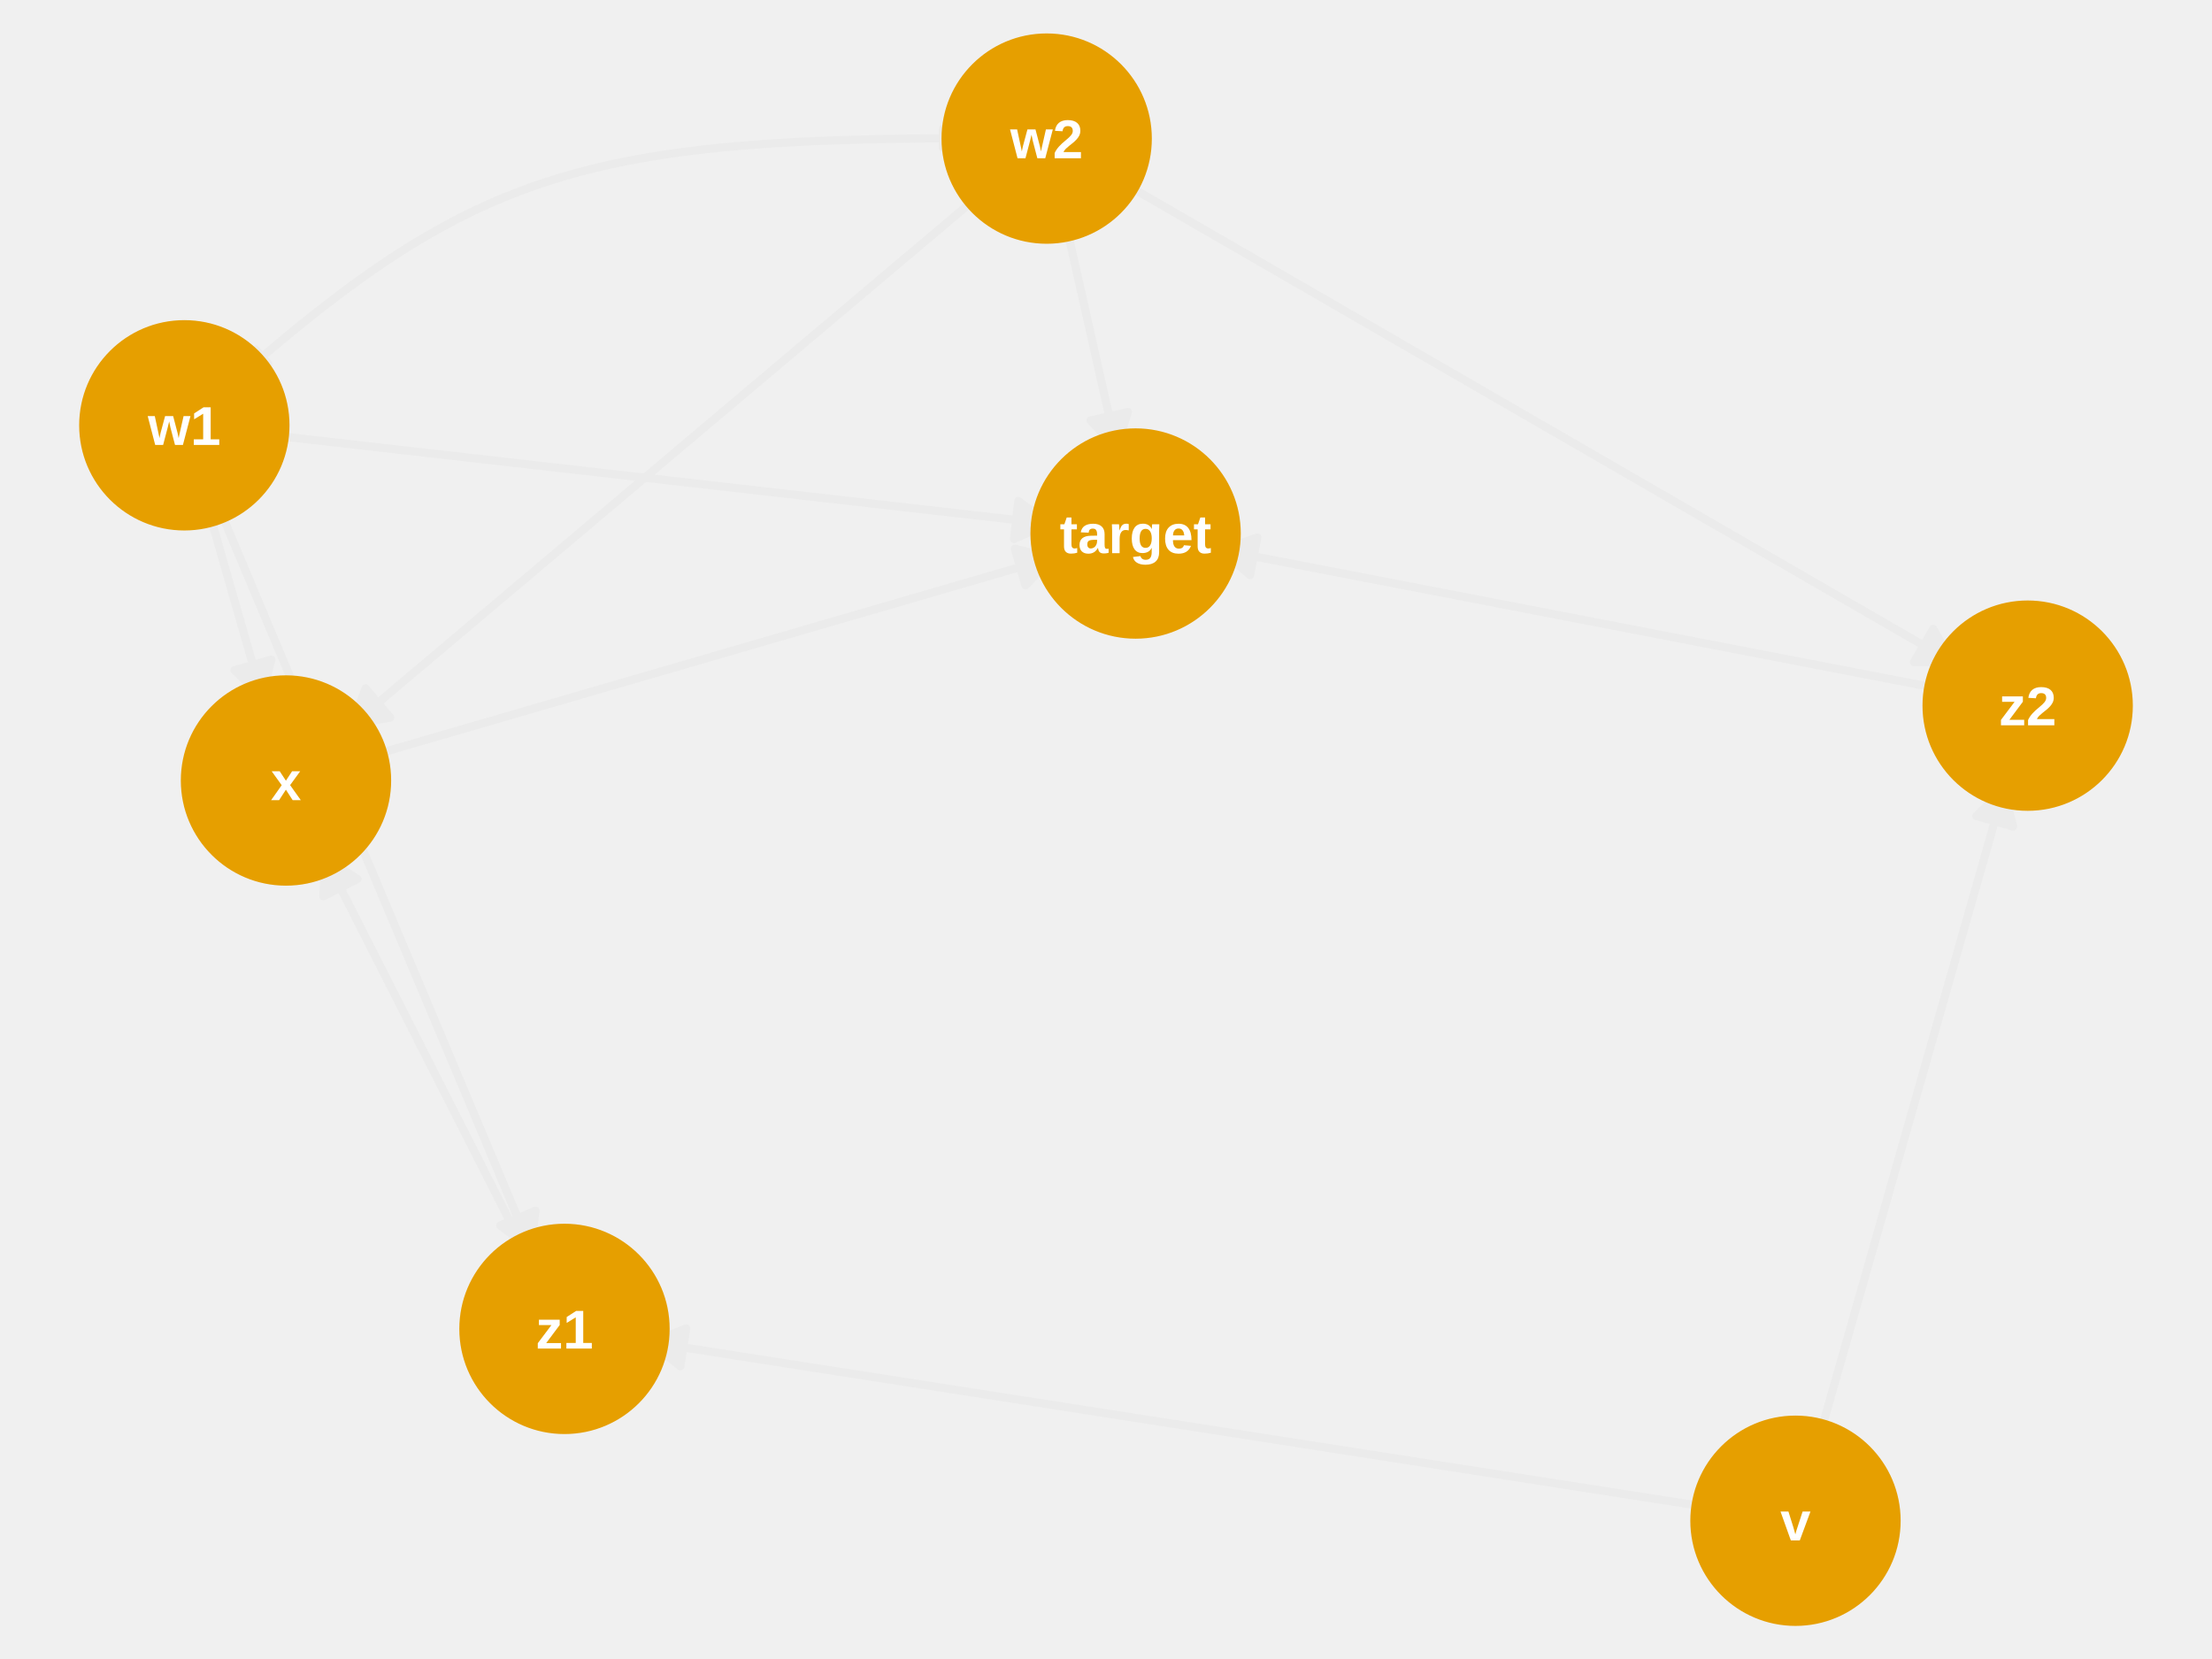
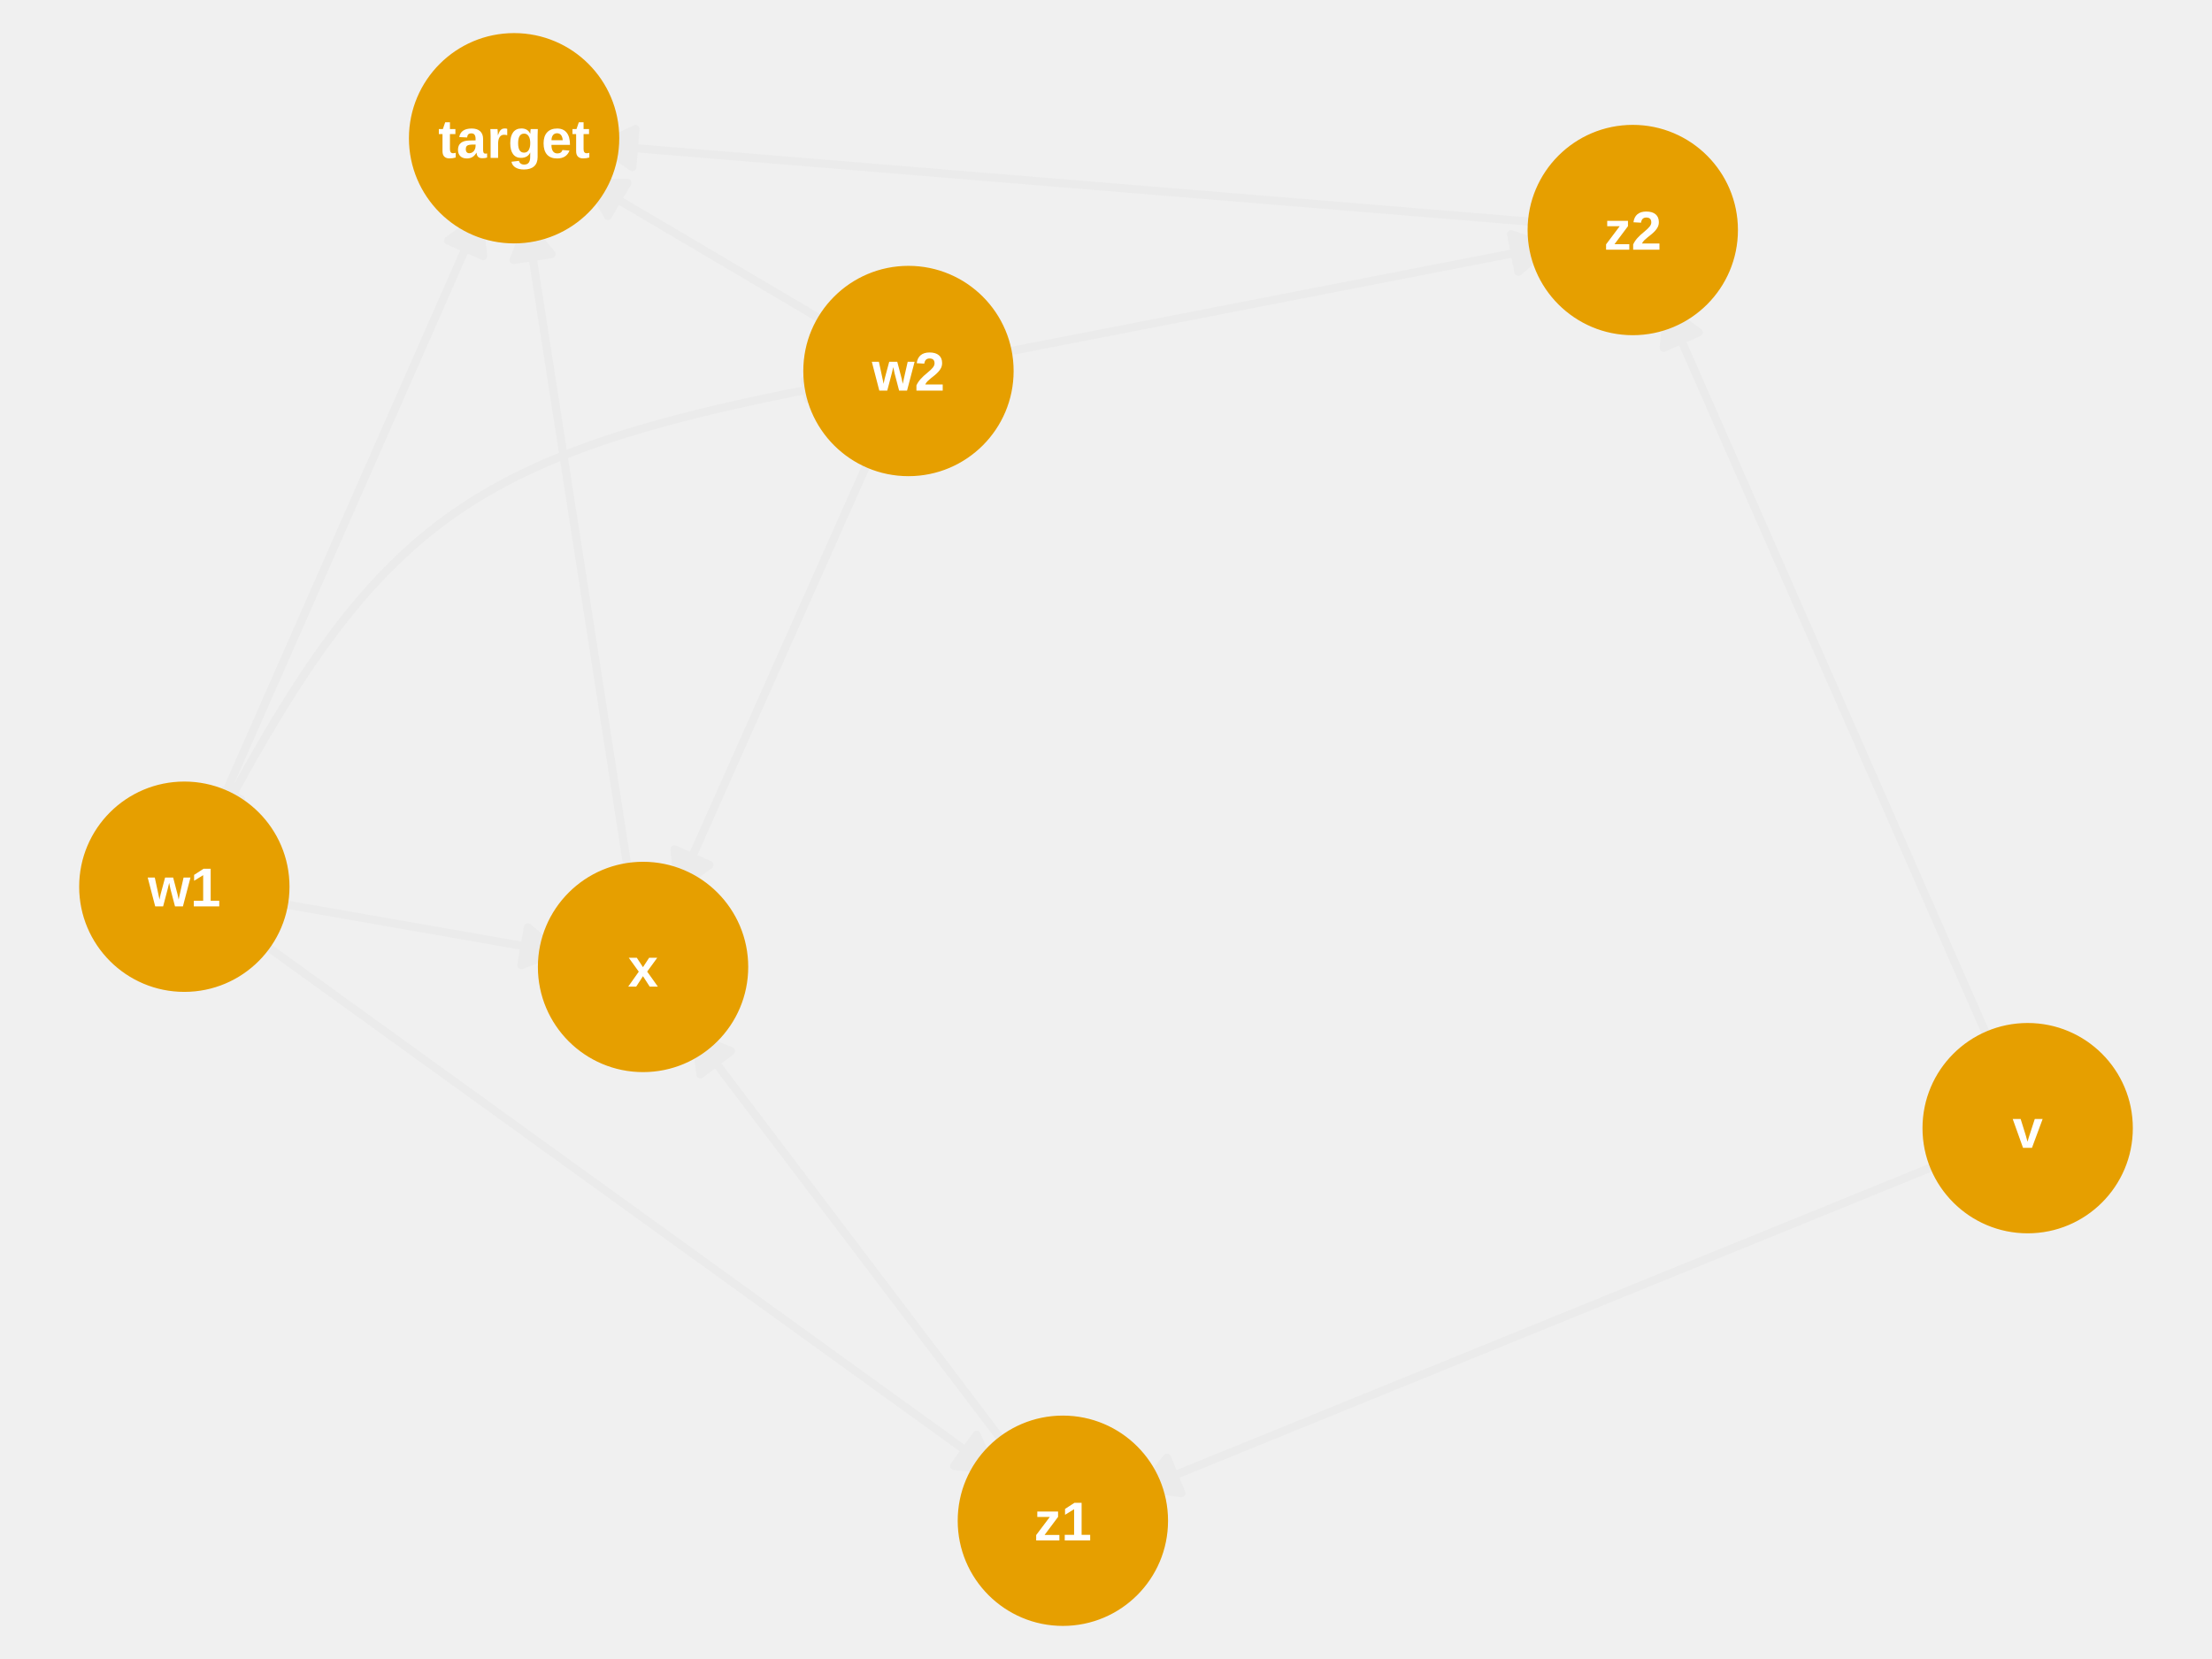
<svg xmlns="http://www.w3.org/2000/svg" class="svglite" width="576.00pt" height="432.00pt" viewBox="0 0 576.00 432.00">
  <defs>
    <style type="text/css">
    .svglite line, .svglite polyline, .svglite polygon, .svglite path, .svglite rect, .svglite circle {
      fill: none;
      stroke: #000000;
      stroke-linecap: round;
      stroke-linejoin: round;
      stroke-miterlimit: 10.00;
    }
    .svglite text {
      white-space: pre;
    }
  </style>
  </defs>
  <rect width="100%" height="100%" style="stroke: none; fill: none;" />
  <defs>
    <clipPath id="cpMC4wMHw1NzYuMDB8MC4wMHw0MzIuMDA=">
      <rect x="0.00" y="0.00" width="576.00" height="432.00" />
    </clipPath>
  </defs>
  <g clip-path="url(#cpMC4wMHw1NzYuMDB8MC4wMHw0MzIuMDA=)">
-     <polyline points="445.14,392.51 444.88,392.47 441.64,391.96 438.40,391.46 435.16,390.95 431.93,390.45 428.69,389.94 425.45,389.44 422.21,388.94 418.97,388.43 415.74,387.93 412.50,387.42 409.26,386.92 406.02,386.41 402.79,385.91 399.55,385.40 396.31,384.90 393.07,384.39 389.83,383.89 386.60,383.38 383.36,382.88 380.12,382.38 376.88,381.87 373.64,381.37 370.41,380.86 367.17,380.36 363.93,379.85 360.69,379.35 357.46,378.84 354.22,378.34 350.98,377.83 347.74,377.33 344.50,376.82 341.27,376.32 338.03,375.82 334.79,375.31 331.55,374.81 328.31,374.30 325.08,373.80 321.84,373.29 318.60,372.79 315.36,372.28 312.13,371.78 308.89,371.27 305.65,370.77 302.41,370.27 299.17,369.76 295.94,369.26 292.70,368.75 289.46,368.25 286.22,367.74 282.98,367.24 279.75,366.73 276.51,366.23 273.27,365.72 270.03,365.22 266.79,364.71 263.56,364.21 260.32,363.71 257.08,363.20 253.84,362.70 250.61,362.19 247.37,361.69 244.13,361.18 240.89,360.68 237.65,360.17 234.42,359.67 231.18,359.16 227.94,358.66 224.70,358.15 221.46,357.65 218.23,357.15 214.99,356.64 211.75,356.14 208.51,355.63 205.28,355.13 202.04,354.62 198.80,354.12 195.56,353.61 192.32,353.11 189.09,352.60 185.85,352.10 182.61,351.59 179.37,351.09 176.13,350.59 172.90,350.08 169.66,349.58 169.40,349.54 " style="stroke-width: 2.13; stroke: #EBEBEB; stroke-linecap: butt;" />
-     <polygon points="178.69,345.94 169.40,349.54 177.16,355.79 " style="stroke-width: 2.13; stroke: #EBEBEB; stroke-linecap: butt; fill: #EBEBEB;" />
-     <polyline points="473.75,374.19 474.26,372.42 474.87,370.27 475.48,368.13 476.09,365.98 476.70,363.84 477.31,361.70 477.92,359.55 478.53,357.41 479.15,355.26 479.76,353.12 480.37,350.98 480.98,348.83 481.59,346.69 482.20,344.55 482.81,342.40 483.42,340.26 484.03,338.11 484.64,335.97 485.25,333.83 485.86,331.68 486.47,329.54 487.08,327.39 487.70,325.25 488.31,323.11 488.92,320.96 489.53,318.82 490.14,316.67 490.75,314.53 491.36,312.39 491.97,310.24 492.58,308.10 493.19,305.95 493.80,303.81 494.41,301.67 495.02,299.52 495.63,297.38 496.24,295.23 496.86,293.09 497.47,290.95 498.08,288.80 498.69,286.66 499.30,284.51 499.91,282.37 500.52,280.23 501.13,278.08 501.74,275.94 502.35,273.79 502.96,271.65 503.57,269.51 504.18,267.36 504.79,265.22 505.40,263.07 506.02,260.93 506.63,258.79 507.24,256.64 507.85,254.50 508.46,252.36 509.07,250.21 509.68,248.07 510.29,245.92 510.90,243.78 511.51,241.64 512.12,239.49 512.73,237.35 513.34,235.20 513.95,233.06 514.57,230.92 515.18,228.77 515.79,226.63 516.40,224.48 517.01,222.34 517.62,220.20 518.23,218.05 518.84,215.91 519.45,213.76 520.06,211.62 520.67,209.48 521.28,207.33 521.79,205.56 " style="stroke-width: 2.13; stroke: #EBEBEB; stroke-linecap: butt;" />
-     <polygon points="524.21,215.22 521.79,205.56 514.63,212.49 " style="stroke-width: 2.13; stroke: #EBEBEB; stroke-linecap: butt; fill: #EBEBEB;" />
-     <polyline points="70.53,113.31 73.02,113.60 75.52,113.88 78.03,114.16 80.53,114.45 83.03,114.73 85.53,115.02 88.03,115.30 90.54,115.59 93.04,115.87 95.54,116.16 98.04,116.44 100.55,116.73 103.05,117.01 105.55,117.30 108.05,117.58 110.55,117.86 113.06,118.15 115.56,118.43 118.06,118.72 120.56,119.00 123.06,119.29 125.57,119.57 128.07,119.86 130.57,120.14 133.07,120.43 135.58,120.71 138.08,121.00 140.58,121.28 143.08,121.57 145.58,121.85 148.09,122.13 150.59,122.42 153.09,122.70 155.59,122.99 158.10,123.27 160.60,123.56 163.10,123.84 165.60,124.13 168.10,124.41 170.61,124.70 173.11,124.98 175.61,125.27 178.11,125.55 180.61,125.83 183.12,126.12 185.62,126.40 188.12,126.69 190.62,126.97 193.13,127.26 195.63,127.54 198.13,127.83 200.63,128.11 203.13,128.40 205.64,128.68 208.14,128.97 210.64,129.25 213.14,129.54 215.65,129.82 218.15,130.10 220.65,130.39 223.15,130.67 225.65,130.96 228.16,131.24 230.66,131.53 233.16,131.81 235.66,132.10 238.16,132.38 240.67,132.67 243.17,132.95 245.67,133.24 248.17,133.52 250.68,133.80 253.18,134.09 255.68,134.37 258.18,134.66 260.68,134.94 263.19,135.23 265.69,135.51 268.19,135.80 270.69,136.08 273.18,136.37 " style="stroke-width: 2.13; stroke: #EBEBEB; stroke-linecap: butt;" />
-     <polygon points="264.05,140.34 273.18,136.37 265.17,130.44 " style="stroke-width: 2.13; stroke: #EBEBEB; stroke-linecap: butt; fill: #EBEBEB;" />
-     <polyline points="54.24,132.55 54.42,133.17 54.68,134.10 54.95,135.04 55.22,135.97 55.49,136.91 55.75,137.84 56.02,138.78 56.29,139.71 56.56,140.64 56.82,141.58 57.09,142.51 57.36,143.45 57.63,144.38 57.89,145.32 58.16,146.25 58.43,147.18 58.70,148.12 58.96,149.05 59.23,149.99 59.50,150.92 59.76,151.85 60.03,152.79 60.30,153.72 60.57,154.66 60.83,155.59 61.10,156.53 61.37,157.46 61.64,158.39 61.90,159.33 62.17,160.26 62.44,161.20 62.71,162.13 62.97,163.07 63.24,164.00 63.51,164.93 63.78,165.87 64.04,166.80 64.31,167.74 64.58,168.67 64.85,169.61 65.11,170.54 65.38,171.47 65.65,172.41 65.91,173.34 66.18,174.28 66.45,175.21 66.72,176.14 66.98,177.08 67.25,178.01 67.52,178.95 67.79,179.88 68.05,180.82 68.23,181.44 " style="stroke-width: 2.13; stroke: #EBEBEB; stroke-linecap: butt;" />
-     <polygon points="61.07,174.51 68.23,181.44 70.65,171.77 " style="stroke-width: 2.13; stroke: #EBEBEB; stroke-linecap: butt; fill: #EBEBEB;" />
-     <polyline points="56.79,131.65 57.00,132.14 58.00,134.52 59.00,136.89 60.00,139.27 61.00,141.65 62.00,144.02 63.00,146.40 64.00,148.78 65.00,151.15 66.00,153.53 67.00,155.91 68.00,158.28 69.00,160.66 70.00,163.04 71.00,165.41 72.00,167.79 73.00,170.17 74.00,172.54 75.00,174.92 76.00,177.30 77.00,179.67 78.00,182.05 79.00,184.43 80.00,186.80 81.00,189.18 82.00,191.56 83.00,193.93 84.00,196.31 85.00,198.69 86.00,201.06 87.00,203.44 88.00,205.82 89.00,208.19 90.00,210.57 91.00,212.95 92.00,215.32 93.00,217.70 94.00,220.08 95.00,222.45 96.00,224.83 97.00,227.21 98.00,229.58 99.00,231.96 100.00,234.34 101.00,236.71 102.00,239.09 103.00,241.47 104.00,243.84 105.00,246.22 106.00,248.60 107.00,250.98 108.00,253.35 109.00,255.73 110.00,258.11 111.00,260.48 112.00,262.86 113.00,265.24 114.00,267.61 115.00,269.99 116.00,272.37 117.00,274.74 118.00,277.12 119.00,279.50 120.00,281.87 121.00,284.25 122.00,286.63 123.00,289.00 124.00,291.38 125.00,293.76 126.00,296.13 127.00,298.51 128.00,300.89 129.00,303.26 129.99,305.64 130.99,308.02 131.99,310.39 132.99,312.77 133.99,315.15 134.99,317.52 135.99,319.90 136.99,322.28 137.99,324.65 138.20,325.14 " style="stroke-width: 2.13; stroke: #EBEBEB; stroke-linecap: butt;" />
-     <polygon points="130.26,319.12 138.20,325.14 139.45,315.26 " style="stroke-width: 2.13; stroke: #EBEBEB; stroke-linecap: butt; fill: #EBEBEB;" />
-     <polyline points="277.53,58.21 277.70,58.94 277.93,59.98 278.17,61.02 278.40,62.06 278.63,63.10 278.87,64.14 279.10,65.18 279.34,66.22 279.57,67.25 279.80,68.29 280.04,69.33 280.27,70.37 280.51,71.41 280.74,72.45 280.97,73.49 281.21,74.53 281.44,75.56 281.68,76.60 281.91,77.64 282.14,78.68 282.38,79.72 282.61,80.76 282.85,81.80 283.08,82.84 283.31,83.87 283.55,84.91 283.78,85.95 284.01,86.99 284.25,88.03 284.48,89.07 284.72,90.11 284.95,91.15 285.18,92.18 285.42,93.22 285.65,94.26 285.89,95.30 286.12,96.34 286.35,97.38 286.59,98.42 286.82,99.46 287.06,100.49 287.29,101.53 287.52,102.57 287.76,103.61 287.99,104.65 288.23,105.69 288.46,106.73 288.69,107.77 288.93,108.80 289.16,109.84 289.40,110.88 289.63,111.92 289.86,112.96 290.10,114.00 290.33,115.04 290.57,116.08 290.73,116.81 " style="stroke-width: 2.13; stroke: #EBEBEB; stroke-linecap: butt;" />
-     <polygon points="283.98,109.48 290.73,116.81 293.69,107.29 " style="stroke-width: 2.13; stroke: #EBEBEB; stroke-linecap: butt; fill: #EBEBEB;" />
-     <polyline points="255.22,50.72 254.54,51.29 252.54,52.98 250.54,54.66 248.54,56.35 246.54,58.04 244.54,59.73 242.54,61.42 240.54,63.11 238.54,64.79 236.54,66.48 234.53,68.17 232.53,69.86 230.53,71.55 228.53,73.24 226.53,74.92 224.53,76.61 222.53,78.30 220.53,79.99 218.53,81.68 216.53,83.37 214.53,85.05 212.53,86.74 210.52,88.43 208.52,90.12 206.52,91.81 204.52,93.50 202.52,95.18 200.52,96.87 198.52,98.56 196.52,100.25 194.52,101.94 192.52,103.63 190.52,105.31 188.52,107.00 186.52,108.69 184.51,110.38 182.51,112.07 180.51,113.76 178.51,115.44 176.51,117.13 174.51,118.82 172.51,120.51 170.51,122.20 168.51,123.89 166.51,125.57 164.51,127.26 162.51,128.95 160.51,130.64 158.50,132.33 156.50,134.02 154.50,135.70 152.50,137.39 150.50,139.08 148.50,140.77 146.50,142.46 144.50,144.15 142.50,145.83 140.50,147.52 138.50,149.21 136.50,150.90 134.49,152.59 132.49,154.28 130.49,155.96 128.49,157.65 126.49,159.34 124.49,161.03 122.49,162.72 120.49,164.41 118.49,166.09 116.49,167.78 114.49,169.47 112.49,171.16 110.49,172.85 108.48,174.54 106.48,176.22 104.48,177.91 102.48,179.60 100.48,181.29 98.48,182.98 96.48,184.67 94.48,186.35 92.48,188.04 91.80,188.61 " style="stroke-width: 2.13; stroke: #EBEBEB; stroke-linecap: butt;" />
-     <polygon points="95.18,179.24 91.80,188.61 101.61,186.86 " style="stroke-width: 2.13; stroke: #EBEBEB; stroke-linecap: butt; fill: #EBEBEB;" />
-     <polyline points="292.18,47.44 293.19,48.02 295.77,49.52 298.35,51.01 300.93,52.50 303.51,53.99 306.09,55.48 308.67,56.97 311.25,58.46 313.83,59.96 316.41,61.45 319.00,62.94 321.58,64.43 324.16,65.92 326.74,67.41 329.32,68.90 331.90,70.40 334.48,71.89 337.06,73.38 339.64,74.87 342.22,76.36 344.80,77.85 347.38,79.34 349.96,80.84 352.54,82.33 355.12,83.82 357.70,85.31 360.28,86.80 362.86,88.29 365.44,89.79 368.02,91.28 370.60,92.77 373.18,94.26 375.76,95.75 378.34,97.24 380.92,98.73 383.50,100.23 386.08,101.72 388.66,103.21 391.24,104.70 393.82,106.19 396.40,107.68 398.98,109.17 401.56,110.67 404.15,112.16 406.73,113.65 409.31,115.14 411.89,116.63 414.47,118.12 417.05,119.61 419.63,121.11 422.21,122.60 424.79,124.09 427.37,125.58 429.95,127.07 432.53,128.56 435.11,130.06 437.69,131.55 440.27,133.04 442.85,134.53 445.43,136.02 448.01,137.51 450.59,139.00 453.17,140.50 455.75,141.99 458.33,143.48 460.91,144.97 463.49,146.46 466.07,147.95 468.65,149.44 471.23,150.94 473.81,152.43 476.39,153.92 478.97,155.41 481.55,156.90 484.13,158.39 486.72,159.89 489.30,161.38 491.88,162.87 494.46,164.36 497.04,165.85 499.62,167.34 502.20,168.83 504.78,170.33 507.36,171.82 508.37,172.40 " style="stroke-width: 2.13; stroke: #EBEBEB; stroke-linecap: butt;" />
-     <polygon points="498.40,172.40 508.37,172.40 503.39,163.77 " style="stroke-width: 2.13; stroke: #EBEBEB; stroke-linecap: butt; fill: #EBEBEB;" />
-     <polyline points="96.25,196.91 96.82,196.74 99.05,196.09 101.29,195.44 103.52,194.79 105.76,194.14 107.99,193.49 110.23,192.84 112.46,192.19 114.70,191.54 116.93,190.90 119.17,190.25 121.40,189.60 123.64,188.95 125.87,188.30 128.11,187.65 130.34,187.00 132.58,186.35 134.81,185.70 137.04,185.05 139.28,184.40 141.51,183.75 143.75,183.10 145.98,182.45 148.22,181.80 150.45,181.15 152.69,180.50 154.92,179.85 157.16,179.20 159.39,178.55 161.63,177.90 163.86,177.25 166.10,176.60 168.33,175.95 170.57,175.31 172.80,174.66 175.04,174.01 177.27,173.36 179.51,172.71 181.74,172.06 183.98,171.41 186.21,170.76 188.44,170.11 190.68,169.46 192.91,168.81 195.15,168.16 197.38,167.51 199.62,166.86 201.85,166.21 204.09,165.56 206.32,164.91 208.56,164.26 210.79,163.61 213.03,162.96 215.26,162.31 217.50,161.66 219.73,161.01 221.97,160.36 224.20,159.72 226.44,159.07 228.67,158.42 230.91,157.77 233.14,157.12 235.38,156.47 237.61,155.82 239.84,155.17 242.08,154.52 244.31,153.87 246.55,153.22 248.78,152.57 251.02,151.92 253.25,151.27 255.49,150.62 257.72,149.97 259.96,149.32 262.19,148.67 264.43,148.02 266.66,147.37 268.90,146.72 271.13,146.07 273.37,145.42 273.94,145.26 " style="stroke-width: 2.13; stroke: #EBEBEB; stroke-linecap: butt;" />
-     <polygon points="267.04,152.45 273.94,145.26 264.26,142.88 " style="stroke-width: 2.13; stroke: #EBEBEB; stroke-linecap: butt; fill: #EBEBEB;" />
-     <polyline points="136.73,325.82 136.01,324.41 135.27,322.96 134.54,321.52 133.81,320.08 133.08,318.64 132.34,317.19 131.61,315.75 130.88,314.31 130.15,312.87 129.41,311.42 128.68,309.98 127.95,308.54 127.21,307.10 126.48,305.65 125.75,304.21 125.02,302.77 124.28,301.33 123.55,299.88 122.82,298.44 122.09,297.00 121.35,295.56 120.62,294.11 119.89,292.67 119.16,291.23 118.42,289.79 117.69,288.34 116.96,286.90 116.23,285.46 115.49,284.02 114.76,282.57 114.03,281.13 113.30,279.69 112.56,278.25 111.83,276.80 111.10,275.36 110.37,273.92 109.63,272.48 108.90,271.03 108.17,269.59 107.44,268.15 106.70,266.71 105.97,265.26 105.24,263.82 104.51,262.38 103.77,260.94 103.04,259.49 102.31,258.05 101.58,256.61 100.84,255.17 100.11,253.72 99.38,252.28 98.65,250.84 97.91,249.40 97.18,247.95 96.45,246.51 95.71,245.07 94.98,243.63 94.25,242.18 93.52,240.74 92.78,239.30 92.05,237.86 91.32,236.41 90.59,234.97 89.85,233.53 89.12,232.09 88.39,230.64 87.66,229.20 86.92,227.76 86.19,226.32 85.46,224.87 84.74,223.46 " style="stroke-width: 2.13; stroke: #EBEBEB; stroke-linecap: butt;" />
-     <polygon points="93.09,228.89 84.74,223.46 84.20,233.40 " style="stroke-width: 2.13; stroke: #EBEBEB; stroke-linecap: butt; fill: #EBEBEB;" />
-     <polyline points="505.73,179.45 504.54,179.22 502.19,178.77 499.84,178.32 497.50,177.86 495.15,177.41 492.81,176.96 490.46,176.51 488.11,176.05 485.77,175.60 483.42,175.15 481.07,174.69 478.73,174.24 476.38,173.79 474.03,173.34 471.69,172.88 469.34,172.43 467.00,171.98 464.65,171.53 462.30,171.07 459.96,170.62 457.61,170.17 455.26,169.71 452.92,169.26 450.57,168.81 448.23,168.36 445.88,167.90 443.53,167.45 441.19,167.00 438.84,166.54 436.49,166.09 434.15,165.64 431.80,165.19 429.45,164.73 427.11,164.28 424.76,163.83 422.42,163.38 420.07,162.92 417.72,162.47 415.38,162.02 413.03,161.56 410.68,161.11 408.34,160.66 405.99,160.21 403.65,159.75 401.30,159.30 398.95,158.85 396.61,158.40 394.26,157.94 391.91,157.49 389.57,157.04 387.22,156.58 384.87,156.13 382.53,155.68 380.18,155.23 377.84,154.77 375.49,154.32 373.14,153.87 370.80,153.42 368.45,152.96 366.10,152.51 363.76,152.06 361.41,151.60 359.07,151.15 356.72,150.70 354.37,150.25 352.03,149.79 349.68,149.34 347.33,148.89 344.99,148.44 342.64,147.98 340.29,147.53 337.95,147.08 335.60,146.62 333.26,146.17 330.91,145.72 328.56,145.27 326.22,144.81 323.87,144.36 321.52,143.91 319.18,143.46 317.98,143.22 " style="stroke-width: 2.13; stroke: #EBEBEB; stroke-linecap: butt;" />
-     <polygon points="327.40,139.97 317.98,143.22 325.51,149.75 " style="stroke-width: 2.13; stroke: #EBEBEB; stroke-linecap: butt; fill: #EBEBEB;" />
-     <polyline points="64.99,95.73 65.25,95.49 67.29,93.74 69.31,92.02 71.31,90.34 73.29,88.69 75.24,87.07 77.18,85.48 79.10,83.93 81.01,82.41 82.89,80.91 84.77,79.45 86.63,78.03 88.47,76.63 90.30,75.26 92.13,73.92 93.94,72.61 95.74,71.33 97.53,70.08 99.32,68.86 101.10,67.67 102.88,66.50 104.65,65.36 106.41,64.25 108.17,63.17 109.94,62.11 111.70,61.08 113.46,60.08 115.22,59.10 116.98,58.15 118.74,57.22 120.51,56.32 122.29,55.44 124.07,54.59 125.85,53.76 127.65,52.96 129.45,52.17 131.26,51.41 133.08,50.68 134.91,49.96 136.76,49.27 138.62,48.60 140.49,47.95 142.37,47.33 144.28,46.72 146.20,46.13 148.13,45.57 150.09,45.02 152.06,44.50 154.06,43.99 156.08,43.50 158.12,43.04 160.18,42.58 162.27,42.15 164.38,41.74 166.52,41.34 168.68,40.96 170.88,40.60 173.10,40.25 175.35,39.92 177.63,39.61 179.95,39.31 182.30,39.02 184.68,38.76 187.09,38.50 189.54,38.26 192.03,38.04 194.56,37.83 197.12,37.63 199.72,37.44 202.36,37.27 205.05,37.11 207.77,36.96 210.54,36.83 213.36,36.70 216.21,36.59 219.12,36.49 222.07,36.40 225.06,36.32 228.11,36.24 231.20,36.18 234.35,36.13 237.55,36.09 240.80,36.05 244.10,36.03 247.46,36.01 249.87,36.02 " style="stroke-width: 2.13; stroke: #EBEBEB; stroke-linecap: butt;" />
-     <polygon points="66.57,91.00 64.99,95.73 69.87,94.73 " style="stroke-width: 2.13; stroke: #EBEBEB; stroke-linecap: butt; fill: #EBEBEB;" />
-     <polygon points="245.55,38.50 249.87,36.02 245.57,33.51 " style="stroke-width: 2.13; stroke: #EBEBEB; stroke-linecap: butt; fill: #EBEBEB;" />
-     <circle cx="295.71" cy="138.93" r="27.03" style="stroke-width: 0.71; stroke: #E69F00; fill: #E69F00;" />
-     <circle cx="467.54" cy="396.00" r="27.03" style="stroke-width: 0.71; stroke: #E69F00; fill: #E69F00;" />
-     <circle cx="48.00" cy="110.75" r="27.03" style="stroke-width: 0.71; stroke: #E69F00; fill: #E69F00;" />
-     <circle cx="272.55" cy="36.09" r="27.03" style="stroke-width: 0.71; stroke: #E69F00; fill: #E69F00;" />
-     <circle cx="74.47" cy="203.24" r="27.03" style="stroke-width: 0.71; stroke: #E69F00; fill: #E69F00;" />
-     <circle cx="146.99" cy="346.04" r="27.03" style="stroke-width: 0.71; stroke: #E69F00; fill: #E69F00;" />
-     <circle cx="528.00" cy="183.75" r="27.03" style="stroke-width: 0.71; stroke: #E69F00; fill: #E69F00;" />
-     <text x="295.71" y="144.04" text-anchor="middle" style="font-size: 14.23px; font-weight: bold;fill: #FFFFFF; font-family: &quot;Arial&quot;;" textLength="39.51px" lengthAdjust="spacingAndGlyphs">target</text>
-     <text x="467.54" y="401.12" text-anchor="middle" style="font-size: 14.23px; font-weight: bold;fill: #FFFFFF; font-family: &quot;Arial&quot;;" textLength="7.91px" lengthAdjust="spacingAndGlyphs">v</text>
-     <text x="48.00" y="115.86" text-anchor="middle" style="font-size: 14.23px; font-weight: bold;fill: #FFFFFF; font-family: &quot;Arial&quot;;" textLength="18.96px" lengthAdjust="spacingAndGlyphs">w1</text>
-     <text x="272.55" y="41.21" text-anchor="middle" style="font-size: 14.23px; font-weight: bold;fill: #FFFFFF; font-family: &quot;Arial&quot;;" textLength="18.96px" lengthAdjust="spacingAndGlyphs">w2</text>
-     <text x="74.47" y="208.35" text-anchor="middle" style="font-size: 14.23px; font-weight: bold;fill: #FFFFFF; font-family: &quot;Arial&quot;;" textLength="7.91px" lengthAdjust="spacingAndGlyphs">x</text>
-     <text x="146.99" y="351.16" text-anchor="middle" style="font-size: 14.23px; font-weight: bold;fill: #FFFFFF; font-family: &quot;Arial&quot;;" textLength="15.02px" lengthAdjust="spacingAndGlyphs">z1</text>
-     <text x="528.00" y="188.86" text-anchor="middle" style="font-size: 14.23px; font-weight: bold;fill: #FFFFFF; font-family: &quot;Arial&quot;;" textLength="15.02px" lengthAdjust="spacingAndGlyphs">z2</text>
+     <polyline points="507.00,302.32 505.16,303.07 502.62,304.10 500.09,305.13 497.55,306.16 495.01,307.20 492.47,308.23 489.93,309.26 487.40,310.29 484.86,311.33 482.32,312.36 479.78,313.39 477.25,314.42 474.71,315.46 472.17,316.49 469.63,317.52 467.10,318.56 464.56,319.59 462.02,320.62 459.48,321.65 456.94,322.69 454.41,323.72 451.87,324.75 449.33,325.78 446.79,326.82 444.26,327.85 441.72,328.88 439.18,329.91 436.64,330.95 434.11,331.98 431.57,333.01 429.03,334.04 426.49,335.08 423.95,336.11 421.42,337.14 418.88,338.17 416.34,339.21 413.80,340.24 411.27,341.27 408.73,342.31 406.19,343.34 403.65,344.37 401.12,345.40 398.58,346.44 396.04,347.47 393.50,348.50 390.96,349.53 388.43,350.57 385.89,351.60 383.35,352.63 380.81,353.66 378.28,354.70 375.74,355.73 373.20,356.76 370.66,357.79 368.13,358.83 365.59,359.86 363.05,360.89 360.51,361.92 357.97,362.96 355.44,363.99 352.90,365.02 350.36,366.05 347.82,367.09 345.29,368.12 342.75,369.15 340.21,370.19 337.67,371.22 335.14,372.25 332.60,373.28 330.06,374.32 327.52,375.35 324.98,376.38 322.45,377.41 319.91,378.45 317.37,379.48 314.83,380.51 312.30,381.54 309.76,382.58 307.22,383.61 304.68,384.64 302.15,385.67 299.61,386.71 297.77,387.45 " style="stroke-width: 2.13; stroke: #EBEBEB; stroke-linecap: butt;" />
+     <polygon points="303.89,379.59 297.77,387.45 307.64,388.82 " style="stroke-width: 2.13; stroke: #EBEBEB; stroke-linecap: butt; fill: #EBEBEB;" />
+     <polyline points="518.87,273.01 518.65,272.51 517.61,270.15 516.57,267.79 515.54,265.43 514.50,263.06 513.46,260.70 512.42,258.34 511.38,255.98 510.34,253.61 509.30,251.25 508.26,248.89 507.23,246.53 506.19,244.16 505.15,241.80 504.11,239.44 503.07,237.08 502.03,234.71 500.99,232.35 499.95,229.99 498.92,227.63 497.88,225.27 496.84,222.90 495.80,220.54 494.76,218.18 493.72,215.82 492.68,213.45 491.65,211.09 490.61,208.73 489.57,206.37 488.53,204.00 487.49,201.64 486.45,199.28 485.41,196.92 484.37,194.56 483.34,192.19 482.30,189.83 481.26,187.47 480.22,185.11 479.18,182.74 478.14,180.38 477.10,178.02 476.06,175.66 475.03,173.29 473.99,170.93 472.95,168.57 471.91,166.21 470.87,163.84 469.83,161.48 468.79,159.12 467.75,156.76 466.72,154.40 465.68,152.03 464.64,149.67 463.60,147.31 462.56,144.95 461.52,142.58 460.48,140.22 459.45,137.86 458.41,135.50 457.37,133.13 456.33,130.77 455.29,128.41 454.25,126.05 453.21,123.69 452.17,121.32 451.14,118.96 450.10,116.60 449.06,114.24 448.02,111.87 446.98,109.51 445.94,107.15 444.90,104.79 443.86,102.42 442.83,100.06 441.79,97.70 440.75,95.34 439.71,92.97 438.67,90.61 437.63,88.25 436.59,85.89 435.55,83.53 434.52,81.16 434.30,80.66 " style="stroke-width: 2.13; stroke: #EBEBEB; stroke-linecap: butt;" />
+     <polygon points="442.33,86.55 434.30,80.66 433.21,90.56 " style="stroke-width: 2.13; stroke: #EBEBEB; stroke-linecap: butt; fill: #EBEBEB;" />
+     <polyline points="57.14,210.15 57.54,209.24 58.41,207.28 59.28,205.31 60.14,203.34 61.01,201.37 61.88,199.40 62.74,197.43 63.61,195.46 64.48,193.49 65.35,191.53 66.21,189.56 67.08,187.59 67.95,185.62 68.82,183.65 69.68,181.68 70.55,179.71 71.42,177.75 72.29,175.78 73.15,173.81 74.02,171.84 74.89,169.87 75.75,167.90 76.62,165.93 77.49,163.96 78.36,162.00 79.22,160.03 80.09,158.06 80.96,156.09 81.83,154.12 82.69,152.15 83.56,150.18 84.43,148.21 85.29,146.25 86.16,144.28 87.03,142.31 87.90,140.34 88.76,138.37 89.63,136.40 90.50,134.43 91.37,132.47 92.23,130.50 93.10,128.53 93.97,126.56 94.84,124.59 95.70,122.62 96.57,120.65 97.44,118.68 98.30,116.72 99.17,114.75 100.04,112.78 100.91,110.81 101.77,108.84 102.64,106.87 103.51,104.90 104.38,102.94 105.24,100.97 106.11,99.00 106.98,97.03 107.85,95.06 108.71,93.09 109.58,91.12 110.45,89.15 111.31,87.19 112.18,85.22 113.05,83.25 113.92,81.28 114.78,79.31 115.65,77.34 116.52,75.37 117.39,73.40 118.25,71.44 119.12,69.47 119.99,67.50 120.86,65.53 121.72,63.56 122.59,61.59 123.46,59.62 124.32,57.66 124.72,56.75 " style="stroke-width: 2.13; stroke: #EBEBEB; stroke-linecap: butt;" />
+     <polygon points="125.80,66.66 124.72,56.75 116.69,62.64 " style="stroke-width: 2.13; stroke: #EBEBEB; stroke-linecap: butt; fill: #EBEBEB;" />
+     <polyline points="70.34,234.81 70.93,234.91 72.13,235.12 73.34,235.33 74.54,235.54 75.75,235.75 76.96,235.96 78.16,236.17 79.37,236.39 80.58,236.60 81.78,236.81 82.99,237.02 84.20,237.23 85.40,237.44 86.61,237.65 87.82,237.86 89.02,238.07 90.23,238.29 91.44,238.50 92.64,238.71 93.85,238.92 95.06,239.13 96.26,239.34 97.47,239.55 98.68,239.76 99.88,239.97 101.09,240.18 102.30,240.40 103.50,240.61 104.71,240.82 105.92,241.03 107.12,241.24 108.33,241.45 109.54,241.66 110.74,241.87 111.95,242.08 113.16,242.29 114.36,242.51 115.57,242.72 116.78,242.93 117.98,243.14 119.19,243.35 120.39,243.56 121.60,243.77 122.81,243.98 124.01,244.19 125.22,244.40 126.43,244.62 127.63,244.83 128.84,245.04 130.05,245.25 131.25,245.46 132.46,245.67 133.67,245.88 134.87,246.09 136.08,246.30 137.29,246.51 138.49,246.73 139.70,246.94 140.91,247.15 142.11,247.36 143.32,247.57 144.53,247.78 145.11,247.88 " style="stroke-width: 2.13; stroke: #EBEBEB; stroke-linecap: butt;" />
+     <polygon points="135.76,251.30 145.11,247.88 137.47,241.49 " style="stroke-width: 2.13; stroke: #EBEBEB; stroke-linecap: butt; fill: #EBEBEB;" />
+     <polyline points="66.39,244.17 66.49,244.24 68.80,245.91 71.11,247.58 73.42,249.24 75.73,250.91 78.04,252.58 80.35,254.25 82.66,255.91 84.97,257.58 87.28,259.25 89.59,260.92 91.91,262.59 94.22,264.25 96.53,265.92 98.84,267.59 101.15,269.26 103.46,270.92 105.77,272.59 108.08,274.26 110.39,275.93 112.70,277.59 115.01,279.26 117.32,280.93 119.63,282.60 121.95,284.27 124.26,285.93 126.57,287.60 128.88,289.27 131.19,290.94 133.50,292.60 135.81,294.27 138.12,295.94 140.43,297.61 142.74,299.27 145.05,300.94 147.36,302.61 149.67,304.28 151.99,305.95 154.30,307.61 156.61,309.28 158.92,310.95 161.23,312.62 163.54,314.28 165.85,315.95 168.16,317.62 170.47,319.29 172.78,320.95 175.09,322.62 177.40,324.29 179.72,325.96 182.03,327.63 184.34,329.29 186.65,330.96 188.96,332.63 191.27,334.30 193.58,335.96 195.89,337.63 198.20,339.30 200.51,340.97 202.82,342.63 205.13,344.30 207.44,345.97 209.76,347.64 212.07,349.30 214.38,350.97 216.69,352.64 219.00,354.31 221.31,355.98 223.62,357.64 225.93,359.31 228.24,360.98 230.55,362.65 232.86,364.31 235.17,365.98 237.49,367.65 239.80,369.32 242.11,370.98 244.42,372.65 246.73,374.32 249.04,375.99 251.35,377.66 253.66,379.32 255.97,380.99 258.28,382.66 258.38,382.73 " style="stroke-width: 2.13; stroke: #EBEBEB; stroke-linecap: butt;" />
+     <polygon points="248.47,381.72 258.38,382.73 254.30,373.64 " style="stroke-width: 2.13; stroke: #EBEBEB; stroke-linecap: butt; fill: #EBEBEB;" />
+     <polyline points="217.03,85.08 216.85,84.98 215.81,84.36 214.77,83.75 213.74,83.14 212.70,82.53 211.66,81.91 210.62,81.30 209.59,80.69 208.55,80.08 207.51,79.47 206.47,78.85 205.44,78.24 204.40,77.63 203.36,77.02 202.33,76.40 201.29,75.79 200.25,75.18 199.21,74.57 198.18,73.96 197.14,73.34 196.10,72.73 195.06,72.12 194.03,71.51 192.99,70.90 191.95,70.28 190.92,69.67 189.88,69.06 188.84,68.45 187.80,67.83 186.77,67.22 185.73,66.61 184.69,66.00 183.65,65.39 182.62,64.77 181.58,64.16 180.54,63.55 179.51,62.94 178.47,62.32 177.43,61.71 176.39,61.10 175.36,60.49 174.32,59.88 173.28,59.26 172.24,58.65 171.21,58.04 170.17,57.43 169.13,56.81 168.10,56.20 167.06,55.59 166.02,54.98 164.98,54.37 163.95,53.75 162.91,53.14 161.87,52.53 160.83,51.92 159.80,51.30 158.76,50.69 157.72,50.08 156.69,49.47 155.65,48.86 154.61,48.24 153.57,47.63 153.39,47.53 " style="stroke-width: 2.13; stroke: #EBEBEB; stroke-linecap: butt;" />
+     <polygon points="163.36,47.62 153.39,47.53 158.29,56.20 " style="stroke-width: 2.13; stroke: #EBEBEB; stroke-linecap: butt; fill: #EBEBEB;" />
+     <polyline points="227.33,117.32 226.78,118.55 226.09,120.12 225.39,121.69 224.69,123.25 223.99,124.82 223.29,126.39 222.60,127.96 221.90,129.52 221.20,131.09 220.50,132.66 219.80,134.23 219.10,135.79 218.41,137.36 217.71,138.93 217.01,140.50 216.31,142.06 215.61,143.63 214.92,145.20 214.22,146.77 213.52,148.33 212.82,149.90 212.12,151.47 211.43,153.04 210.73,154.60 210.03,156.17 209.33,157.74 208.63,159.31 207.94,160.87 207.24,162.44 206.54,164.01 205.84,165.58 205.14,167.14 204.45,168.71 203.75,170.28 203.05,171.85 202.35,173.41 201.65,174.98 200.96,176.55 200.26,178.12 199.56,179.69 198.86,181.25 198.16,182.82 197.47,184.39 196.77,185.96 196.07,187.52 195.37,189.09 194.67,190.66 193.98,192.23 193.28,193.79 192.58,195.36 191.88,196.93 191.18,198.50 190.49,200.06 189.79,201.63 189.09,203.20 188.39,204.77 187.69,206.33 187.00,207.90 186.30,209.47 185.60,211.04 184.90,212.60 184.20,214.17 183.51,215.74 182.81,217.31 182.11,218.87 181.41,220.44 180.71,222.01 180.02,223.58 179.32,225.14 178.62,226.71 177.92,228.28 177.22,229.85 176.68,231.07 " style="stroke-width: 2.13; stroke: #EBEBEB; stroke-linecap: butt;" />
+     <polygon points="175.64,221.17 176.68,231.07 184.74,225.22 " style="stroke-width: 2.13; stroke: #EBEBEB; stroke-linecap: butt; fill: #EBEBEB;" />
+     <polyline points="258.82,92.28 259.42,92.16 261.32,91.79 263.23,91.42 265.13,91.05 267.04,90.68 268.94,90.30 270.85,89.93 272.75,89.56 274.66,89.19 276.56,88.82 278.47,88.45 280.37,88.08 282.28,87.71 284.18,87.34 286.09,86.97 288.00,86.60 289.90,86.23 291.81,85.86 293.71,85.48 295.62,85.11 297.52,84.74 299.43,84.37 301.33,84.00 303.24,83.63 305.14,83.26 307.05,82.89 308.95,82.52 310.86,82.15 312.76,81.78 314.67,81.41 316.57,81.04 318.48,80.66 320.38,80.29 322.29,79.92 324.19,79.55 326.10,79.18 328.00,78.81 329.91,78.44 331.81,78.07 333.72,77.70 335.62,77.33 337.53,76.96 339.43,76.59 341.34,76.22 343.25,75.84 345.15,75.47 347.06,75.10 348.96,74.73 350.87,74.36 352.77,73.99 354.68,73.62 356.58,73.25 358.49,72.88 360.39,72.51 362.30,72.14 364.20,71.77 366.11,71.40 368.01,71.03 369.92,70.65 371.82,70.28 373.73,69.91 375.63,69.54 377.54,69.17 379.44,68.80 381.35,68.43 383.25,68.06 385.16,67.69 387.06,67.32 388.97,66.95 390.87,66.58 392.78,66.21 394.68,65.83 396.59,65.46 398.50,65.09 400.40,64.72 402.31,64.35 402.91,64.23 " style="stroke-width: 2.13; stroke: #EBEBEB; stroke-linecap: butt;" />
+     <polygon points="395.39,70.77 402.91,64.23 393.49,60.99 " style="stroke-width: 2.13; stroke: #EBEBEB; stroke-linecap: butt; fill: #EBEBEB;" />
+     <polyline points="163.96,229.38 163.72,227.81 163.38,225.63 163.04,223.45 162.70,221.27 162.36,219.09 162.02,216.91 161.68,214.74 161.34,212.56 161.01,210.38 160.67,208.20 160.33,206.02 159.99,203.84 159.65,201.66 159.31,199.48 158.97,197.30 158.63,195.12 158.29,192.94 157.95,190.76 157.61,188.58 157.27,186.40 156.93,184.22 156.60,182.04 156.26,179.86 155.92,177.68 155.58,175.50 155.24,173.32 154.90,171.14 154.56,168.96 154.22,166.78 153.88,164.60 153.54,162.42 153.20,160.24 152.86,158.06 152.52,155.88 152.18,153.70 151.85,151.52 151.51,149.34 151.17,147.16 150.83,144.98 150.49,142.81 150.15,140.63 149.81,138.45 149.47,136.27 149.13,134.09 148.79,131.91 148.45,129.73 148.11,127.55 147.77,125.37 147.44,123.19 147.10,121.01 146.76,118.83 146.42,116.65 146.08,114.47 145.74,112.29 145.40,110.11 145.06,107.93 144.72,105.75 144.38,103.57 144.04,101.39 143.70,99.21 143.36,97.03 143.03,94.85 142.69,92.67 142.35,90.49 142.01,88.31 141.67,86.13 141.33,83.95 140.99,81.77 140.65,79.59 140.31,77.41 139.97,75.23 139.63,73.05 139.29,70.88 138.95,68.70 138.61,66.52 138.28,64.34 137.94,62.16 137.60,59.98 137.35,58.41 " style="stroke-width: 2.13; stroke: #EBEBEB; stroke-linecap: butt;" />
+     <polygon points="143.60,66.17 137.35,58.41 133.76,67.70 " style="stroke-width: 2.13; stroke: #EBEBEB; stroke-linecap: butt; fill: #EBEBEB;" />
+     <polyline points="263.07,377.93 262.41,377.06 261.31,375.61 260.21,374.15 259.10,372.69 258.00,371.24 256.89,369.78 255.79,368.32 254.68,366.87 253.58,365.41 252.48,363.95 251.37,362.50 250.27,361.04 249.16,359.58 248.06,358.13 246.95,356.67 245.85,355.21 244.75,353.76 243.64,352.30 242.54,350.84 241.43,349.39 240.33,347.93 239.23,346.47 238.12,345.02 237.02,343.56 235.91,342.10 234.81,340.65 233.70,339.19 232.60,337.73 231.50,336.28 230.39,334.82 229.29,333.36 228.18,331.91 227.08,330.45 225.97,328.99 224.87,327.54 223.77,326.08 222.66,324.62 221.56,323.17 220.45,321.71 219.35,320.25 218.25,318.80 217.14,317.34 216.04,315.88 214.93,314.43 213.83,312.97 212.72,311.51 211.62,310.06 210.52,308.60 209.41,307.14 208.31,305.69 207.20,304.23 206.10,302.77 204.99,301.32 203.89,299.86 202.79,298.40 201.68,296.95 200.58,295.49 199.47,294.03 198.37,292.58 197.27,291.12 196.16,289.66 195.06,288.21 193.95,286.75 192.85,285.29 191.74,283.84 190.64,282.38 189.54,280.92 188.43,279.47 187.33,278.01 186.22,276.55 185.12,275.10 184.01,273.64 182.91,272.18 181.81,270.73 181.15,269.86 " style="stroke-width: 2.13; stroke: #EBEBEB; stroke-linecap: butt;" />
+     <polygon points="190.33,273.73 181.15,269.86 182.39,279.75 " style="stroke-width: 2.13; stroke: #EBEBEB; stroke-linecap: butt; fill: #EBEBEB;" />
+     <polyline points="402.57,58.05 401.63,57.97 398.69,57.73 395.74,57.49 392.80,57.25 389.86,57.01 386.92,56.76 383.97,56.52 381.03,56.28 378.09,56.04 375.15,55.80 372.20,55.56 369.26,55.32 366.32,55.07 363.38,54.83 360.43,54.59 357.49,54.35 354.55,54.11 351.61,53.87 348.66,53.62 345.72,53.38 342.78,53.14 339.84,52.90 336.89,52.66 333.95,52.42 331.01,52.18 328.07,51.93 325.12,51.69 322.18,51.45 319.24,51.21 316.30,50.97 313.35,50.73 310.41,50.49 307.47,50.24 304.53,50.00 301.58,49.76 298.64,49.52 295.70,49.28 292.76,49.04 289.81,48.80 286.87,48.55 283.93,48.31 280.99,48.07 278.05,47.83 275.10,47.59 272.16,47.35 269.22,47.11 266.28,46.86 263.33,46.62 260.39,46.38 257.45,46.14 254.51,45.90 251.56,45.66 248.62,45.42 245.68,45.17 242.74,44.93 239.79,44.69 236.85,44.45 233.91,44.21 230.97,43.97 228.02,43.73 225.08,43.48 222.14,43.24 219.20,43.00 216.25,42.76 213.31,42.52 210.37,42.28 207.43,42.04 204.48,41.79 201.54,41.55 198.60,41.31 195.66,41.07 192.71,40.83 189.77,40.59 186.83,40.35 183.89,40.10 180.94,39.86 178.00,39.62 175.06,39.38 172.12,39.14 169.17,38.90 166.23,38.66 163.29,38.41 160.35,38.17 157.40,37.93 156.47,37.85 " style="stroke-width: 2.13; stroke: #EBEBEB; stroke-linecap: butt;" />
+     <polygon points="165.47,33.60 156.47,37.85 164.66,43.52 " style="stroke-width: 2.13; stroke: #EBEBEB; stroke-linecap: butt; fill: #EBEBEB;" />
+     <polyline points="58.55,210.83 59.78,208.49 61.19,205.90 62.59,203.37 63.98,200.88 65.35,198.43 66.72,196.03 68.08,193.68 69.43,191.36 70.78,189.10 72.12,186.87 73.46,184.69 74.79,182.54 76.11,180.44 77.44,178.38 78.76,176.36 80.08,174.38 81.40,172.44 82.72,170.54 84.04,168.67 85.37,166.84 86.69,165.05 88.02,163.29 89.36,161.57 90.70,159.89 92.04,158.24 93.39,156.62 94.75,155.03 96.12,153.48 97.50,151.96 98.88,150.48 100.28,149.02 101.69,147.59 103.11,146.20 104.54,144.83 105.98,143.49 107.45,142.18 108.92,140.90 110.41,139.64 111.92,138.41 113.45,137.21 114.99,136.03 116.56,134.88 118.14,133.75 119.75,132.65 121.37,131.57 123.02,130.51 124.70,129.47 126.39,128.46 128.11,127.46 129.86,126.49 131.63,125.53 133.43,124.60 135.26,123.68 137.11,122.79 139.00,121.91 140.91,121.04 142.86,120.20 144.83,119.37 146.84,118.55 148.89,117.75 150.97,116.96 153.08,116.19 155.23,115.43 157.41,114.68 159.63,113.95 161.89,113.23 164.19,112.51 166.53,111.81 168.91,111.12 171.33,110.44 173.79,109.76 176.29,109.09 178.84,108.44 181.43,107.78 184.07,107.14 186.75,106.50 189.48,105.86 192.26,105.24 195.08,104.61 197.96,103.99 200.88,103.37 203.86,102.75 206.88,102.14 209.96,101.53 213.09,100.91 214.25,100.70 " style="stroke-width: 2.13; stroke: #EBEBEB; stroke-linecap: butt;" />
+     <polygon points="58.35,205.85 58.55,210.83 62.76,208.17 " style="stroke-width: 2.13; stroke: #EBEBEB; stroke-linecap: butt; fill: #EBEBEB;" />
+     <polygon points="210.46,103.93 214.25,100.70 209.56,99.03 " style="stroke-width: 2.13; stroke: #EBEBEB; stroke-linecap: butt; fill: #EBEBEB;" />
+     <circle cx="133.87" cy="36.00" r="27.03" style="stroke-width: 0.71; stroke: #E69F00; fill: #E69F00;" />
+     <circle cx="528.00" cy="293.77" r="27.03" style="stroke-width: 0.71; stroke: #E69F00; fill: #E69F00;" />
+     <circle cx="48.00" cy="230.90" r="27.03" style="stroke-width: 0.71; stroke: #E69F00; fill: #E69F00;" />
+     <circle cx="236.56" cy="96.61" r="27.03" style="stroke-width: 0.71; stroke: #E69F00; fill: #E69F00;" />
+     <circle cx="167.45" cy="251.79" r="27.03" style="stroke-width: 0.71; stroke: #E69F00; fill: #E69F00;" />
+     <circle cx="276.77" cy="396.00" r="27.03" style="stroke-width: 0.71; stroke: #E69F00; fill: #E69F00;" />
+     <circle cx="425.17" cy="59.90" r="27.03" style="stroke-width: 0.71; stroke: #E69F00; fill: #E69F00;" />
+     <text x="133.87" y="41.12" text-anchor="middle" style="font-size: 14.23px; font-weight: bold;fill: #FFFFFF; font-family: &quot;Arial&quot;;" textLength="39.51px" lengthAdjust="spacingAndGlyphs">target</text>
+     <text x="528.00" y="298.89" text-anchor="middle" style="font-size: 14.23px; font-weight: bold;fill: #FFFFFF; font-family: &quot;Arial&quot;;" textLength="7.91px" lengthAdjust="spacingAndGlyphs">v</text>
+     <text x="48.00" y="236.02" text-anchor="middle" style="font-size: 14.23px; font-weight: bold;fill: #FFFFFF; font-family: &quot;Arial&quot;;" textLength="18.96px" lengthAdjust="spacingAndGlyphs">w1</text>
+     <text x="236.56" y="101.72" text-anchor="middle" style="font-size: 14.23px; font-weight: bold;fill: #FFFFFF; font-family: &quot;Arial&quot;;" textLength="18.96px" lengthAdjust="spacingAndGlyphs">w2</text>
+     <text x="167.45" y="256.91" text-anchor="middle" style="font-size: 14.23px; font-weight: bold;fill: #FFFFFF; font-family: &quot;Arial&quot;;" textLength="7.91px" lengthAdjust="spacingAndGlyphs">x</text>
+     <text x="276.77" y="401.12" text-anchor="middle" style="font-size: 14.23px; font-weight: bold;fill: #FFFFFF; font-family: &quot;Arial&quot;;" textLength="15.02px" lengthAdjust="spacingAndGlyphs">z1</text>
+     <text x="425.17" y="65.02" text-anchor="middle" style="font-size: 14.23px; font-weight: bold;fill: #FFFFFF; font-family: &quot;Arial&quot;;" textLength="15.02px" lengthAdjust="spacingAndGlyphs">z2</text>
  </g>
</svg>
